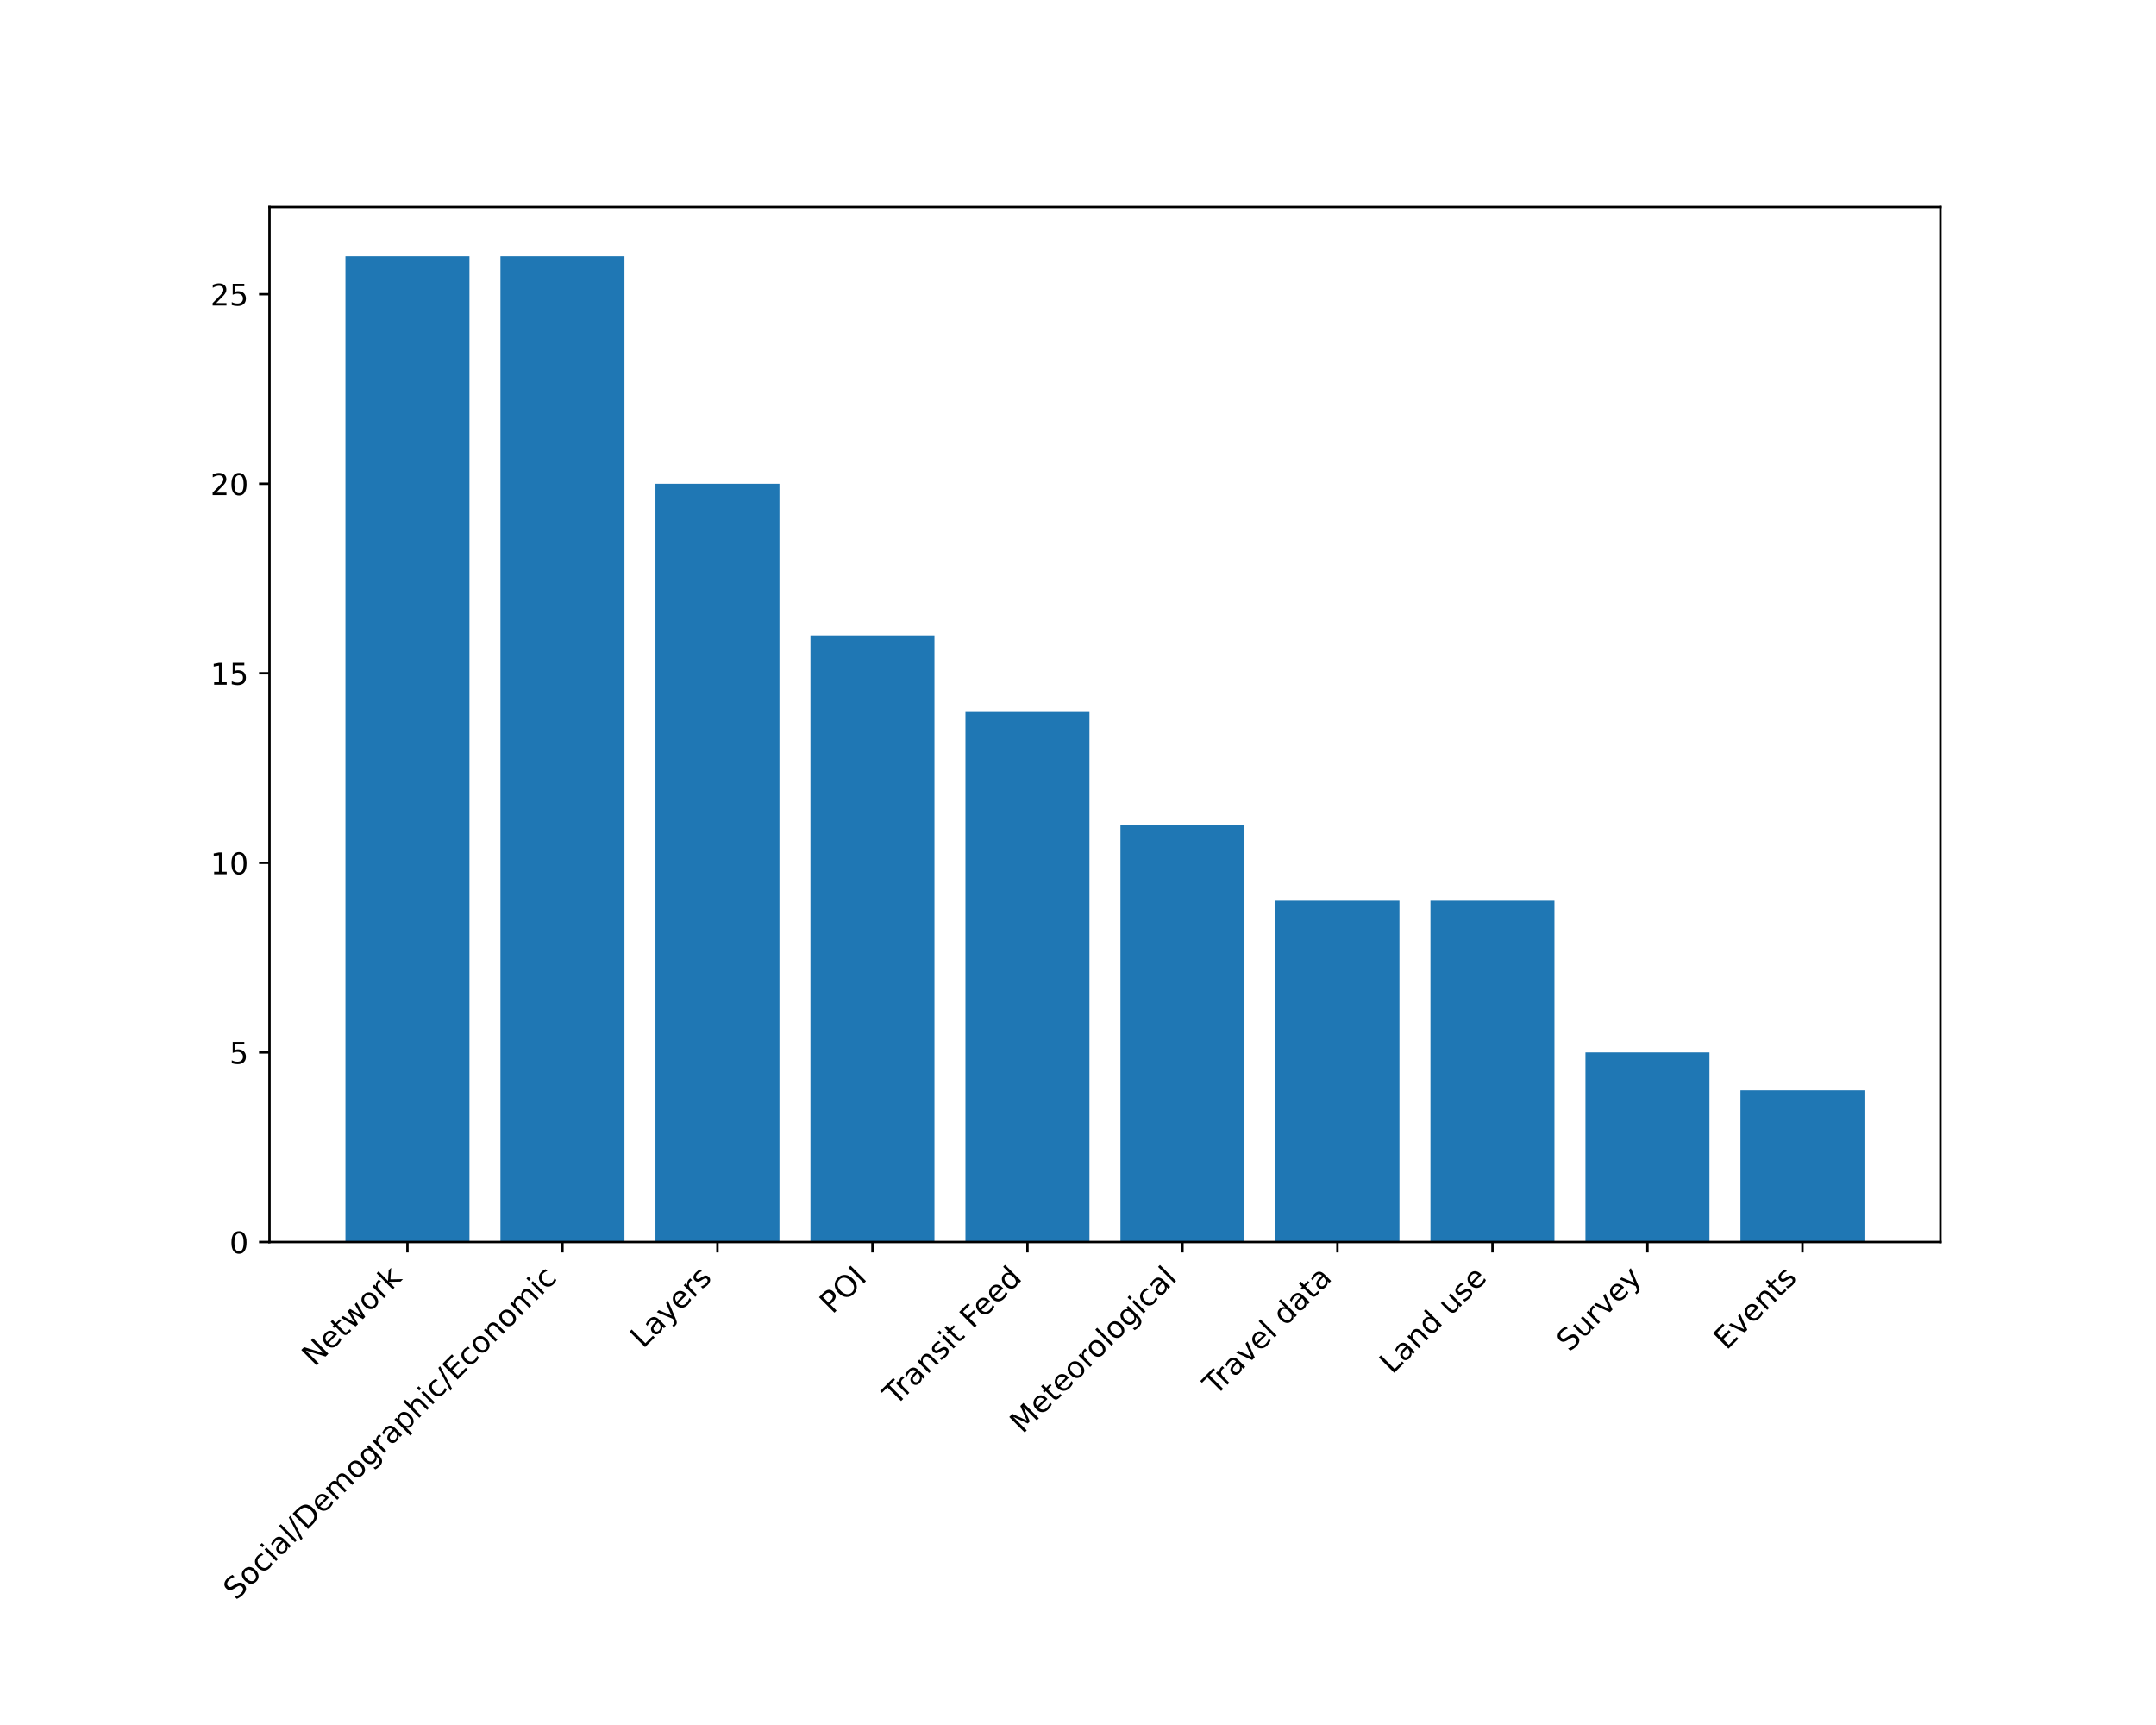
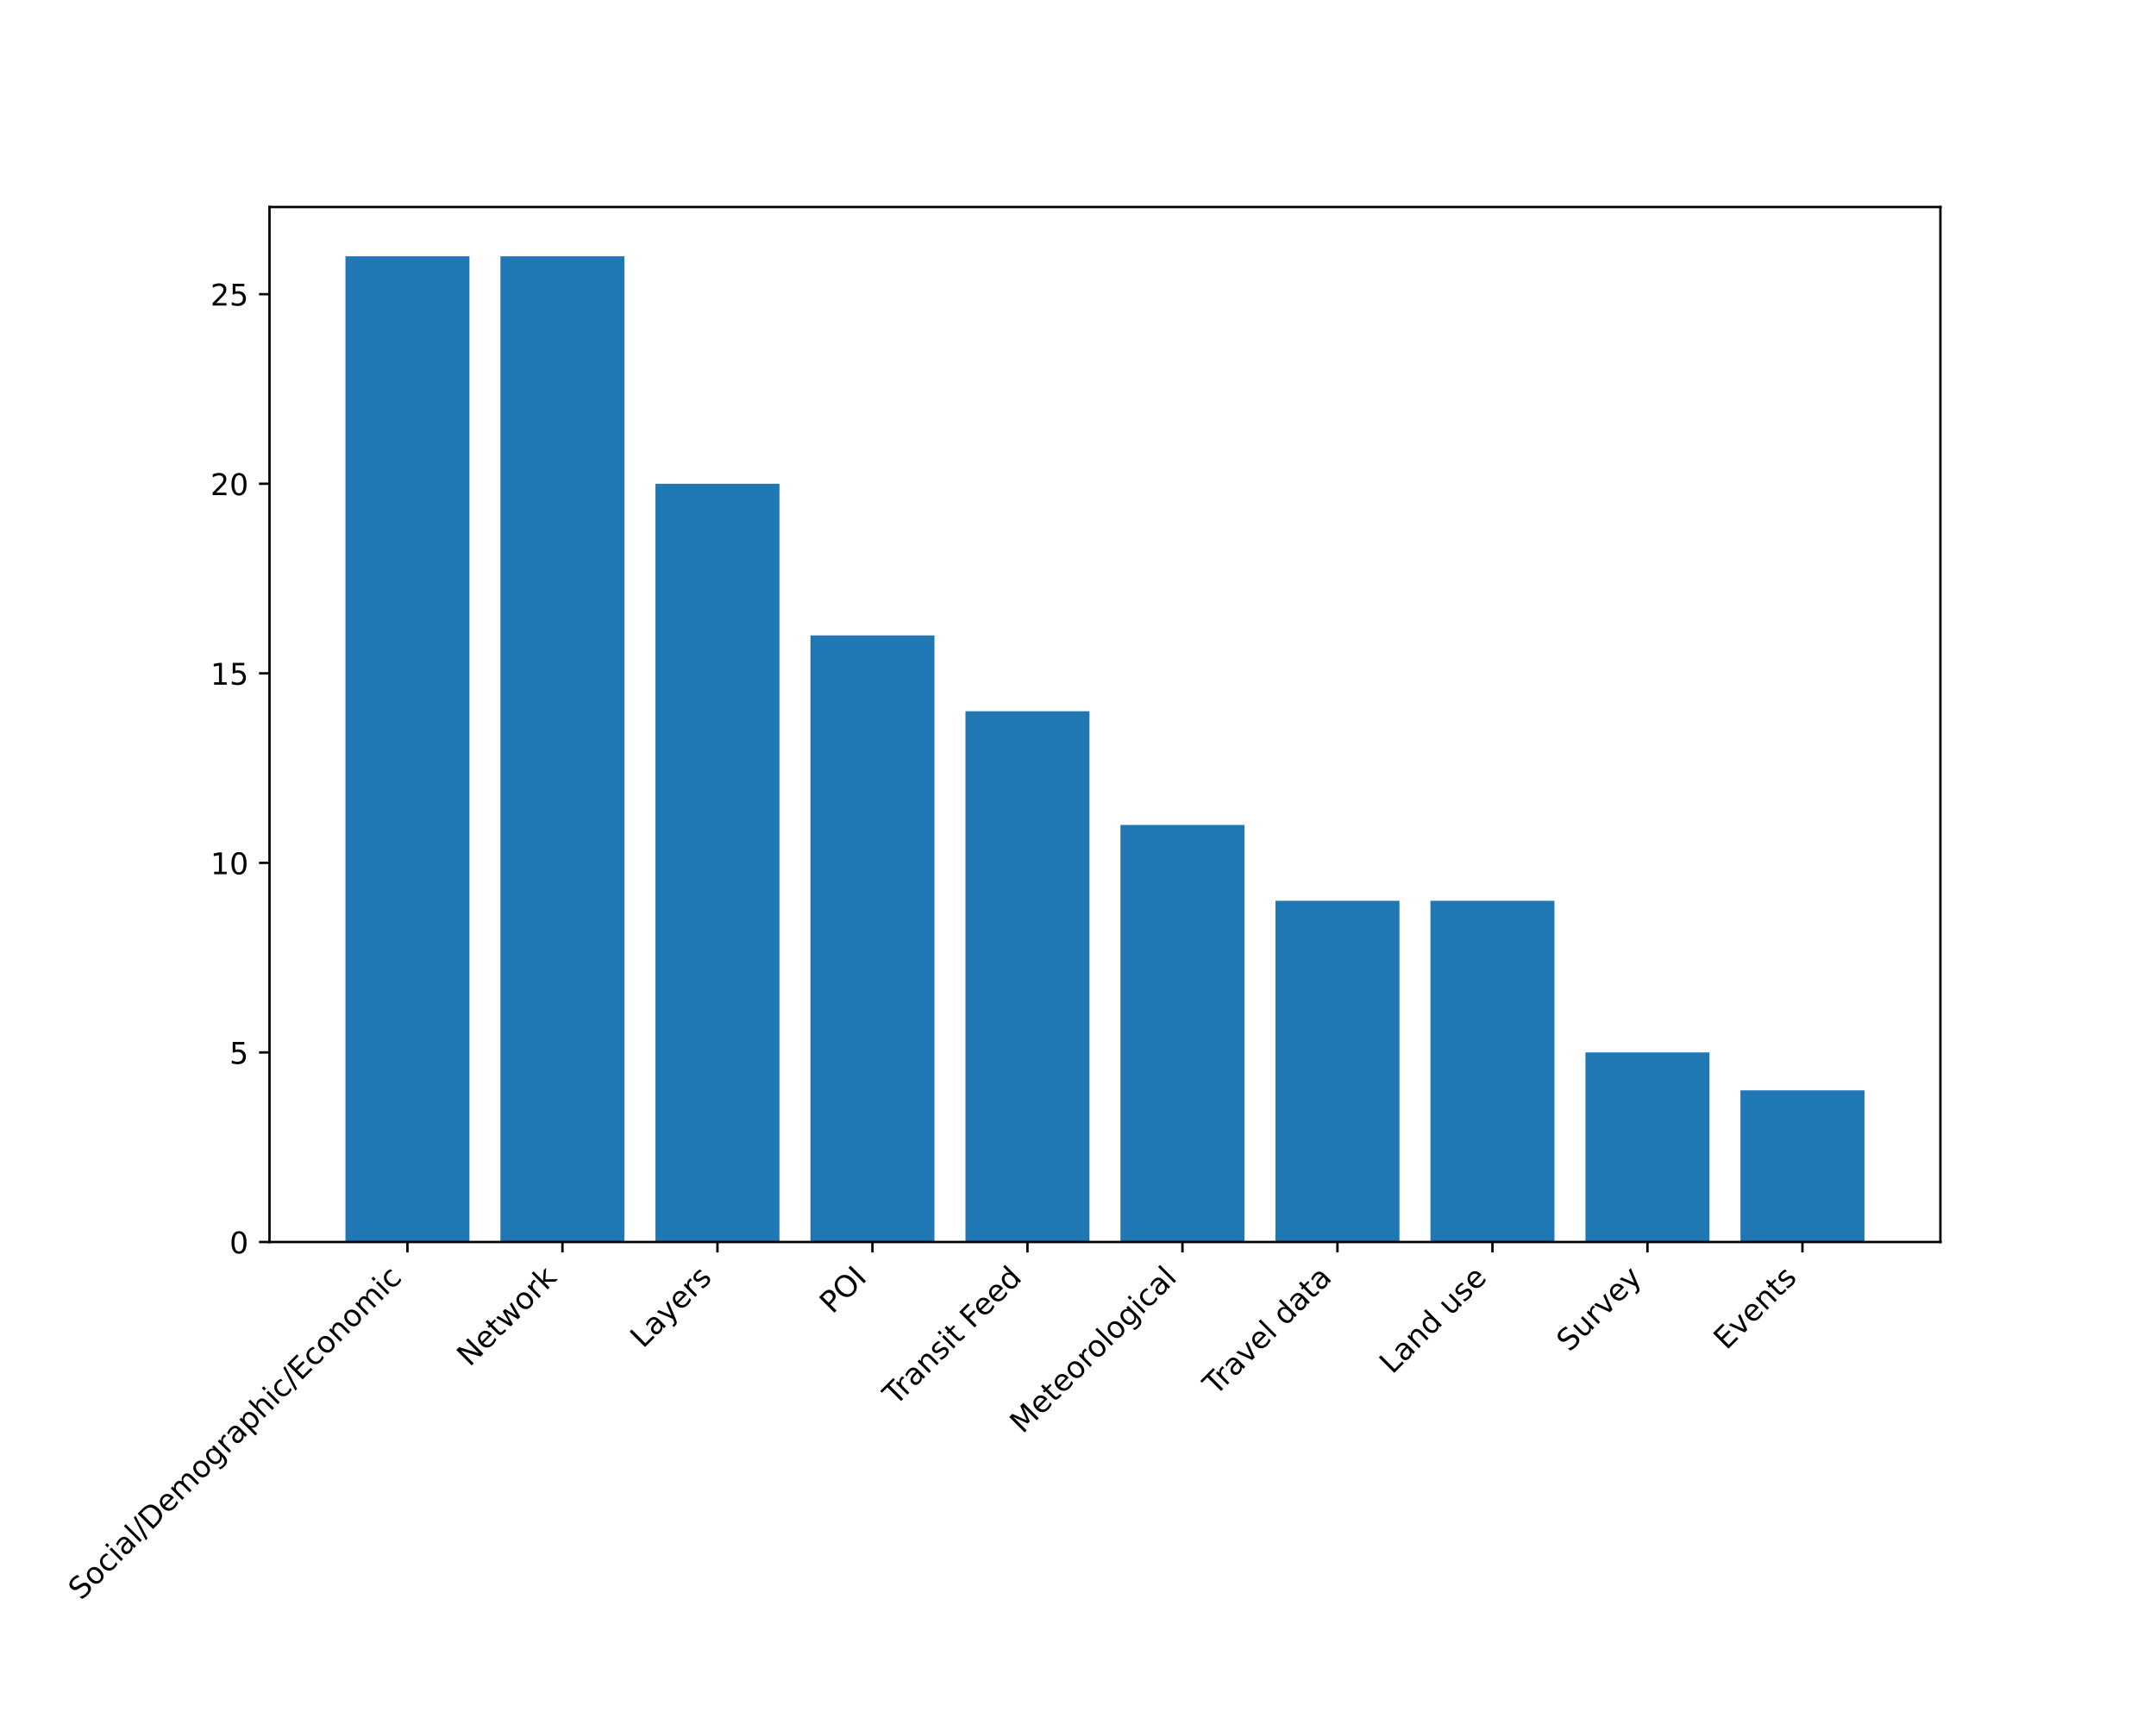
<svg xmlns="http://www.w3.org/2000/svg" xmlns:xlink="http://www.w3.org/1999/xlink" width="720pt" height="576pt" viewBox="0 0 720 576" version="1.1">
  <defs>
    <style type="text/css">*{stroke-linejoin: round; stroke-linecap: butt}</style>
  </defs>
  <g id="figure_1">
    <g id="patch_1">
      <path d="M 0 576  L 720 576  L 720 0  L 0 0  z " style="fill: #ffffff" />
    </g>
    <g id="axes_1">
      <g id="patch_2">
        <path d="M 90 414.72  L 648 414.72  L 648 69.12  L 90 69.12  z " style="fill: #ffffff" />
      </g>
      <g id="patch_3">
-         <path d="M 115.364 414.72  L 156.774 414.72  L 156.774 85.577  L 115.364 85.577  z " clip-path="url(#pdc451f280d)" style="fill: #1f77b4" />
+         <path d="M 115.364 414.72  L 156.774 414.72  L 156.774 85.577  L 115.364 85.577  z " clip-path="url(#pe40003b5cc)" style="fill: #1f77b4" />
      </g>
      <g id="patch_4">
-         <path d="M 167.126 414.72  L 208.536 414.72  L 208.536 85.577  L 167.126 85.577  z " clip-path="url(#pdc451f280d)" style="fill: #1f77b4" />
+         <path d="M 167.126 414.72  L 208.536 414.72  L 208.536 85.577  L 167.126 85.577  z " clip-path="url(#pe40003b5cc)" style="fill: #1f77b4" />
      </g>
      <g id="patch_5">
-         <path d="M 218.889 414.72  L 260.299 414.72  L 260.299 161.533  L 218.889 161.533  z " clip-path="url(#pdc451f280d)" style="fill: #1f77b4" />
+         <path d="M 218.889 414.72  L 260.299 414.72  L 260.299 161.533  L 218.889 161.533  z " clip-path="url(#pe40003b5cc)" style="fill: #1f77b4" />
      </g>
      <g id="patch_6">
-         <path d="M 270.651 414.72  L 312.061 414.72  L 312.061 212.171  L 270.651 212.171  z " clip-path="url(#pdc451f280d)" style="fill: #1f77b4" />
+         <path d="M 270.651 414.72  L 312.061 414.72  L 312.061 212.171  L 270.651 212.171  z " clip-path="url(#pe40003b5cc)" style="fill: #1f77b4" />
      </g>
      <g id="patch_7">
-         <path d="M 322.414 414.72  L 363.824 414.72  L 363.824 237.489  L 322.414 237.489  z " clip-path="url(#pdc451f280d)" style="fill: #1f77b4" />
+         <path d="M 322.414 414.72  L 363.824 414.72  L 363.824 237.489  L 322.414 237.489  z " clip-path="url(#pe40003b5cc)" style="fill: #1f77b4" />
      </g>
      <g id="patch_8">
-         <path d="M 374.176 414.72  L 415.586 414.72  L 415.586 275.467  L 374.176 275.467  z " clip-path="url(#pdc451f280d)" style="fill: #1f77b4" />
+         <path d="M 374.176 414.72  L 415.586 414.72  L 415.586 275.467  L 374.176 275.467  z " clip-path="url(#pe40003b5cc)" style="fill: #1f77b4" />
      </g>
      <g id="patch_9">
-         <path d="M 425.939 414.72  L 467.349 414.72  L 467.349 300.786  L 425.939 300.786  z " clip-path="url(#pdc451f280d)" style="fill: #1f77b4" />
+         <path d="M 425.939 414.72  L 467.349 414.72  L 467.349 300.786  L 425.939 300.786  z " clip-path="url(#pe40003b5cc)" style="fill: #1f77b4" />
      </g>
      <g id="patch_10">
-         <path d="M 477.701 414.72  L 519.111 414.72  L 519.111 300.786  L 477.701 300.786  z " clip-path="url(#pdc451f280d)" style="fill: #1f77b4" />
+         <path d="M 477.701 414.72  L 519.111 414.72  L 519.111 300.786  L 477.701 300.786  z " clip-path="url(#pe40003b5cc)" style="fill: #1f77b4" />
      </g>
      <g id="patch_11">
-         <path d="M 529.464 414.72  L 570.874 414.72  L 570.874 351.423  L 529.464 351.423  z " clip-path="url(#pdc451f280d)" style="fill: #1f77b4" />
+         <path d="M 529.464 414.72  L 570.874 414.72  L 570.874 351.423  L 529.464 351.423  z " clip-path="url(#pe40003b5cc)" style="fill: #1f77b4" />
      </g>
      <g id="patch_12">
-         <path d="M 581.226 414.72  L 622.636 414.72  L 622.636 364.083  L 581.226 364.083  z " clip-path="url(#pdc451f280d)" style="fill: #1f77b4" />
+         <path d="M 581.226 414.72  L 622.636 414.72  L 622.636 364.083  L 581.226 364.083  z " clip-path="url(#pe40003b5cc)" style="fill: #1f77b4" />
      </g>
      <g id="matplotlib.axis_1">
        <g id="xtick_1">
          <g id="line2d_1">
            <defs>
-               <path id="m886ee5eb70" d="M 0 0  L 0 3.5  " style="stroke: #000000; stroke-width: 0.8" />
+               <path id="m2a7f34dc94" d="M 0 0  L 0 3.5  " style="stroke: #000000; stroke-width: 0.8" />
            </defs>
            <g>
-               <use xlink:href="#m886ee5eb70" x="136.069" y="414.72" style="stroke: #000000; stroke-width: 0.8" />
+               <use xlink:href="#m2a7f34dc94" x="136.069" y="414.72" style="stroke: #000000; stroke-width: 0.8" />
            </g>
          </g>
          <g id="text_1">
-             <g transform="translate(105.0742 456.6168) rotate(-45) scale(0.1 -0.1)">
-               <defs>
-                 <path id="DejaVuSans-4e" d="M 628 4666  L 1478 4666  L 3547 763  L 3547 4666  L 4159 4666  L 4159 0  L 3309 0  L 1241 3903  L 1241 0  L 628 0  L 628 4666  z " transform="scale(0.015625)" />
-                 <path id="DejaVuSans-65" d="M 3597 1894  L 3597 1613  L 953 1613  Q 991 1019 1311 708  Q 1631 397 2203 397  Q 2534 397 2845 478  Q 3156 559 3463 722  L 3463 178  Q 3153 47 2828 -22  Q 2503 -91 2169 -91  Q 1331 -91 842 396  Q 353 884 353 1716  Q 353 2575 817 3079  Q 1281 3584 2069 3584  Q 2775 3584 3186 3129  Q 3597 2675 3597 1894  z M 3022 2063  Q 3016 2534 2758 2815  Q 2500 3097 2075 3097  Q 1594 3097 1305 2825  Q 1016 2553 972 2059  L 3022 2063  z " transform="scale(0.015625)" />
-                 <path id="DejaVuSans-74" d="M 1172 4494  L 1172 3500  L 2356 3500  L 2356 3053  L 1172 3053  L 1172 1153  Q 1172 725 1289 603  Q 1406 481 1766 481  L 2356 481  L 2356 0  L 1766 0  Q 1100 0 847 248  Q 594 497 594 1153  L 594 3053  L 172 3053  L 172 3500  L 594 3500  L 594 4494  L 1172 4494  z " transform="scale(0.015625)" />
-                 <path id="DejaVuSans-77" d="M 269 3500  L 844 3500  L 1563 769  L 2278 3500  L 2956 3500  L 3675 769  L 4391 3500  L 4966 3500  L 4050 0  L 3372 0  L 2619 2869  L 1863 0  L 1184 0  L 269 3500  z " transform="scale(0.015625)" />
+             <g transform="translate(27.07587 534.6151) rotate(-45) scale(0.1 -0.1)">
+               <defs>
+                 <path id="DejaVuSans-53" d="M 3425 4513  L 3425 3897  Q 3066 4069 2747 4153  Q 2428 4238 2131 4238  Q 1616 4238 1336 4038  Q 1056 3838 1056 3469  Q 1056 3159 1242 3001  Q 1428 2844 1947 2747  L 2328 2669  Q 3034 2534 3370 2195  Q 3706 1856 3706 1288  Q 3706 609 3251 259  Q 2797 -91 1919 -91  Q 1588 -91 1214 -16  Q 841 59 441 206  L 441 856  Q 825 641 1194 531  Q 1563 422 1919 422  Q 2459 422 2753 634  Q 3047 847 3047 1241  Q 3047 1584 2836 1778  Q 2625 1972 2144 2069  L 1759 2144  Q 1053 2284 737 2584  Q 422 2884 422 3419  Q 422 4038 858 4394  Q 1294 4750 2059 4750  Q 2388 4750 2728 4690  Q 3069 4631 3425 4513  z " transform="scale(0.015625)" />
                <path id="DejaVuSans-6f" d="M 1959 3097  Q 1497 3097 1228 2736  Q 959 2375 959 1747  Q 959 1119 1226 758  Q 1494 397 1959 397  Q 2419 397 2687 759  Q 2956 1122 2956 1747  Q 2956 2369 2687 2733  Q 2419 3097 1959 3097  z M 1959 3584  Q 2709 3584 3137 3096  Q 3566 2609 3566 1747  Q 3566 888 3137 398  Q 2709 -91 1959 -91  Q 1206 -91 779 398  Q 353 888 353 1747  Q 353 2609 779 3096  Q 1206 3584 1959 3584  z " transform="scale(0.015625)" />
-                 <path id="DejaVuSans-72" d="M 2631 2963  Q 2534 3019 2420 3045  Q 2306 3072 2169 3072  Q 1681 3072 1420 2755  Q 1159 2438 1159 1844  L 1159 0  L 581 0  L 581 3500  L 1159 3500  L 1159 2956  Q 1341 3275 1631 3429  Q 1922 3584 2338 3584  Q 2397 3584 2469 3576  Q 2541 3569 2628 3553  L 2631 2963  z " transform="scale(0.015625)" />
-                 <path id="DejaVuSans-6b" d="M 581 4863  L 1159 4863  L 1159 1991  L 2875 3500  L 3609 3500  L 1753 1863  L 3688 0  L 2938 0  L 1159 1709  L 1159 0  L 581 0  L 581 4863  z " transform="scale(0.015625)" />
-               </defs>
-               <use xlink:href="#DejaVuSans-4e" />
-               <use xlink:href="#DejaVuSans-65" x="74.805" />
-               <use xlink:href="#DejaVuSans-74" x="136.328" />
-               <use xlink:href="#DejaVuSans-77" x="175.537" />
-               <use xlink:href="#DejaVuSans-6f" x="257.324" />
-               <use xlink:href="#DejaVuSans-72" x="318.506" />
-               <use xlink:href="#DejaVuSans-6b" x="359.619" />
-             </g>
-           </g>
-         </g>
-         <g id="xtick_2">
-           <g id="line2d_2">
-             <g>
-               <use xlink:href="#m886ee5eb70" x="187.831" y="414.72" style="stroke: #000000; stroke-width: 0.8" />
-             </g>
-           </g>
-           <g id="text_2">
-             <g transform="translate(78.83839 534.6151) rotate(-45) scale(0.1 -0.1)">
-               <defs>
-                 <path id="DejaVuSans-53" d="M 3425 4513  L 3425 3897  Q 3066 4069 2747 4153  Q 2428 4238 2131 4238  Q 1616 4238 1336 4038  Q 1056 3838 1056 3469  Q 1056 3159 1242 3001  Q 1428 2844 1947 2747  L 2328 2669  Q 3034 2534 3370 2195  Q 3706 1856 3706 1288  Q 3706 609 3251 259  Q 2797 -91 1919 -91  Q 1588 -91 1214 -16  Q 841 59 441 206  L 441 856  Q 825 641 1194 531  Q 1563 422 1919 422  Q 2459 422 2753 634  Q 3047 847 3047 1241  Q 3047 1584 2836 1778  Q 2625 1972 2144 2069  L 1759 2144  Q 1053 2284 737 2584  Q 422 2884 422 3419  Q 422 4038 858 4394  Q 1294 4750 2059 4750  Q 2388 4750 2728 4690  Q 3069 4631 3425 4513  z " transform="scale(0.015625)" />
                <path id="DejaVuSans-63" d="M 3122 3366  L 3122 2828  Q 2878 2963 2633 3030  Q 2388 3097 2138 3097  Q 1578 3097 1268 2742  Q 959 2388 959 1747  Q 959 1106 1268 751  Q 1578 397 2138 397  Q 2388 397 2633 464  Q 2878 531 3122 666  L 3122 134  Q 2881 22 2623 -34  Q 2366 -91 2075 -91  Q 1284 -91 818 406  Q 353 903 353 1747  Q 353 2603 823 3093  Q 1294 3584 2113 3584  Q 2378 3584 2631 3529  Q 2884 3475 3122 3366  z " transform="scale(0.015625)" />
                <path id="DejaVuSans-69" d="M 603 3500  L 1178 3500  L 1178 0  L 603 0  L 603 3500  z M 603 4863  L 1178 4863  L 1178 4134  L 603 4134  L 603 4863  z " transform="scale(0.015625)" />
                <path id="DejaVuSans-61" d="M 2194 1759  Q 1497 1759 1228 1600  Q 959 1441 959 1056  Q 959 750 1161 570  Q 1363 391 1709 391  Q 2188 391 2477 730  Q 2766 1069 2766 1631  L 2766 1759  L 2194 1759  z M 3341 1997  L 3341 0  L 2766 0  L 2766 531  Q 2569 213 2275 61  Q 1981 -91 1556 -91  Q 1019 -91 701 211  Q 384 513 384 1019  Q 384 1609 779 1909  Q 1175 2209 1959 2209  L 2766 2209  L 2766 2266  Q 2766 2663 2505 2880  Q 2244 3097 1772 3097  Q 1472 3097 1187 3025  Q 903 2953 641 2809  L 641 3341  Q 956 3463 1253 3523  Q 1550 3584 1831 3584  Q 2591 3584 2966 3190  Q 3341 2797 3341 1997  z " transform="scale(0.015625)" />
                <path id="DejaVuSans-6c" d="M 603 4863  L 1178 4863  L 1178 0  L 603 0  L 603 4863  z " transform="scale(0.015625)" />
                <path id="DejaVuSans-2f" d="M 1625 4666  L 2156 4666  L 531 -594  L 0 -594  L 1625 4666  z " transform="scale(0.015625)" />
                <path id="DejaVuSans-44" d="M 1259 4147  L 1259 519  L 2022 519  Q 2988 519 3436 956  Q 3884 1394 3884 2338  Q 3884 3275 3436 3711  Q 2988 4147 2022 4147  L 1259 4147  z M 628 4666  L 1925 4666  Q 3281 4666 3915 4102  Q 4550 3538 4550 2338  Q 4550 1131 3912 565  Q 3275 0 1925 0  L 628 0  L 628 4666  z " transform="scale(0.015625)" />
+                 <path id="DejaVuSans-65" d="M 3597 1894  L 3597 1613  L 953 1613  Q 991 1019 1311 708  Q 1631 397 2203 397  Q 2534 397 2845 478  Q 3156 559 3463 722  L 3463 178  Q 3153 47 2828 -22  Q 2503 -91 2169 -91  Q 1331 -91 842 396  Q 353 884 353 1716  Q 353 2575 817 3079  Q 1281 3584 2069 3584  Q 2775 3584 3186 3129  Q 3597 2675 3597 1894  z M 3022 2063  Q 3016 2534 2758 2815  Q 2500 3097 2075 3097  Q 1594 3097 1305 2825  Q 1016 2553 972 2059  L 3022 2063  z " transform="scale(0.015625)" />
                <path id="DejaVuSans-6d" d="M 3328 2828  Q 3544 3216 3844 3400  Q 4144 3584 4550 3584  Q 5097 3584 5394 3201  Q 5691 2819 5691 2113  L 5691 0  L 5113 0  L 5113 2094  Q 5113 2597 4934 2840  Q 4756 3084 4391 3084  Q 3944 3084 3684 2787  Q 3425 2491 3425 1978  L 3425 0  L 2847 0  L 2847 2094  Q 2847 2600 2669 2842  Q 2491 3084 2119 3084  Q 1678 3084 1418 2786  Q 1159 2488 1159 1978  L 1159 0  L 581 0  L 581 3500  L 1159 3500  L 1159 2956  Q 1356 3278 1631 3431  Q 1906 3584 2284 3584  Q 2666 3584 2933 3390  Q 3200 3197 3328 2828  z " transform="scale(0.015625)" />
                <path id="DejaVuSans-67" d="M 2906 1791  Q 2906 2416 2648 2759  Q 2391 3103 1925 3103  Q 1463 3103 1205 2759  Q 947 2416 947 1791  Q 947 1169 1205 825  Q 1463 481 1925 481  Q 2391 481 2648 825  Q 2906 1169 2906 1791  z M 3481 434  Q 3481 -459 3084 -895  Q 2688 -1331 1869 -1331  Q 1566 -1331 1297 -1286  Q 1028 -1241 775 -1147  L 775 -588  Q 1028 -725 1275 -790  Q 1522 -856 1778 -856  Q 2344 -856 2625 -561  Q 2906 -266 2906 331  L 2906 616  Q 2728 306 2450 153  Q 2172 0 1784 0  Q 1141 0 747 490  Q 353 981 353 1791  Q 353 2603 747 3093  Q 1141 3584 1784 3584  Q 2172 3584 2450 3431  Q 2728 3278 2906 2969  L 2906 3500  L 3481 3500  L 3481 434  z " transform="scale(0.015625)" />
+                 <path id="DejaVuSans-72" d="M 2631 2963  Q 2534 3019 2420 3045  Q 2306 3072 2169 3072  Q 1681 3072 1420 2755  Q 1159 2438 1159 1844  L 1159 0  L 581 0  L 581 3500  L 1159 3500  L 1159 2956  Q 1341 3275 1631 3429  Q 1922 3584 2338 3584  Q 2397 3584 2469 3576  Q 2541 3569 2628 3553  L 2631 2963  z " transform="scale(0.015625)" />
                <path id="DejaVuSans-70" d="M 1159 525  L 1159 -1331  L 581 -1331  L 581 3500  L 1159 3500  L 1159 2969  Q 1341 3281 1617 3432  Q 1894 3584 2278 3584  Q 2916 3584 3314 3078  Q 3713 2572 3713 1747  Q 3713 922 3314 415  Q 2916 -91 2278 -91  Q 1894 -91 1617 61  Q 1341 213 1159 525  z M 3116 1747  Q 3116 2381 2855 2742  Q 2594 3103 2138 3103  Q 1681 3103 1420 2742  Q 1159 2381 1159 1747  Q 1159 1113 1420 752  Q 1681 391 2138 391  Q 2594 391 2855 752  Q 3116 1113 3116 1747  z " transform="scale(0.015625)" />
                <path id="DejaVuSans-68" d="M 3513 2113  L 3513 0  L 2938 0  L 2938 2094  Q 2938 2591 2744 2837  Q 2550 3084 2163 3084  Q 1697 3084 1428 2787  Q 1159 2491 1159 1978  L 1159 0  L 581 0  L 581 4863  L 1159 4863  L 1159 2956  Q 1366 3272 1645 3428  Q 1925 3584 2291 3584  Q 2894 3584 3203 3211  Q 3513 2838 3513 2113  z " transform="scale(0.015625)" />
                <path id="DejaVuSans-45" d="M 628 4666  L 3578 4666  L 3578 4134  L 1259 4134  L 1259 2753  L 3481 2753  L 3481 2222  L 1259 2222  L 1259 531  L 3634 531  L 3634 0  L 628 0  L 628 4666  z " transform="scale(0.015625)" />
                <path id="DejaVuSans-6e" d="M 3513 2113  L 3513 0  L 2938 0  L 2938 2094  Q 2938 2591 2744 2837  Q 2550 3084 2163 3084  Q 1697 3084 1428 2787  Q 1159 2491 1159 1978  L 1159 0  L 581 0  L 581 3500  L 1159 3500  L 1159 2956  Q 1366 3272 1645 3428  Q 1925 3584 2291 3584  Q 2894 3584 3203 3211  Q 3513 2838 3513 2113  z " transform="scale(0.015625)" />
              </defs>
              <use xlink:href="#DejaVuSans-53" />
              <use xlink:href="#DejaVuSans-6f" x="63.477" />
              <use xlink:href="#DejaVuSans-63" x="124.658" />
              <use xlink:href="#DejaVuSans-69" x="179.639" />
              <use xlink:href="#DejaVuSans-61" x="207.422" />
              <use xlink:href="#DejaVuSans-6c" x="268.701" />
              <use xlink:href="#DejaVuSans-2f" x="296.484" />
              <use xlink:href="#DejaVuSans-44" x="330.176" />
              <use xlink:href="#DejaVuSans-65" x="407.178" />
              <use xlink:href="#DejaVuSans-6d" x="468.701" />
              <use xlink:href="#DejaVuSans-6f" x="566.113" />
              <use xlink:href="#DejaVuSans-67" x="627.295" />
              <use xlink:href="#DejaVuSans-72" x="690.771" />
              <use xlink:href="#DejaVuSans-61" x="731.885" />
              <use xlink:href="#DejaVuSans-70" x="793.164" />
              <use xlink:href="#DejaVuSans-68" x="856.641" />
              <use xlink:href="#DejaVuSans-69" x="920.02" />
              <use xlink:href="#DejaVuSans-63" x="947.803" />
              <use xlink:href="#DejaVuSans-2f" x="1002.783" />
              <use xlink:href="#DejaVuSans-45" x="1036.475" />
              <use xlink:href="#DejaVuSans-63" x="1099.658" />
              <use xlink:href="#DejaVuSans-6f" x="1154.639" />
              <use xlink:href="#DejaVuSans-6e" x="1215.82" />
              <use xlink:href="#DejaVuSans-6f" x="1279.199" />
              <use xlink:href="#DejaVuSans-6d" x="1340.381" />
              <use xlink:href="#DejaVuSans-69" x="1437.793" />
              <use xlink:href="#DejaVuSans-63" x="1465.576" />
            </g>
          </g>
        </g>
+         <g id="xtick_2">
+           <g id="line2d_2">
+             <g>
+               <use xlink:href="#m2a7f34dc94" x="187.831" y="414.72" style="stroke: #000000; stroke-width: 0.8" />
+             </g>
+           </g>
+           <g id="text_2">
+             <g transform="translate(156.8367 456.6168) rotate(-45) scale(0.1 -0.1)">
+               <defs>
+                 <path id="DejaVuSans-4e" d="M 628 4666  L 1478 4666  L 3547 763  L 3547 4666  L 4159 4666  L 4159 0  L 3309 0  L 1241 3903  L 1241 0  L 628 0  L 628 4666  z " transform="scale(0.015625)" />
+                 <path id="DejaVuSans-74" d="M 1172 4494  L 1172 3500  L 2356 3500  L 2356 3053  L 1172 3053  L 1172 1153  Q 1172 725 1289 603  Q 1406 481 1766 481  L 2356 481  L 2356 0  L 1766 0  Q 1100 0 847 248  Q 594 497 594 1153  L 594 3053  L 172 3053  L 172 3500  L 594 3500  L 594 4494  L 1172 4494  z " transform="scale(0.015625)" />
+                 <path id="DejaVuSans-77" d="M 269 3500  L 844 3500  L 1563 769  L 2278 3500  L 2956 3500  L 3675 769  L 4391 3500  L 4966 3500  L 4050 0  L 3372 0  L 2619 2869  L 1863 0  L 1184 0  L 269 3500  z " transform="scale(0.015625)" />
+                 <path id="DejaVuSans-6b" d="M 581 4863  L 1159 4863  L 1159 1991  L 2875 3500  L 3609 3500  L 1753 1863  L 3688 0  L 2938 0  L 1159 1709  L 1159 0  L 581 0  L 581 4863  z " transform="scale(0.015625)" />
+               </defs>
+               <use xlink:href="#DejaVuSans-4e" />
+               <use xlink:href="#DejaVuSans-65" x="74.805" />
+               <use xlink:href="#DejaVuSans-74" x="136.328" />
+               <use xlink:href="#DejaVuSans-77" x="175.537" />
+               <use xlink:href="#DejaVuSans-6f" x="257.324" />
+               <use xlink:href="#DejaVuSans-72" x="318.506" />
+               <use xlink:href="#DejaVuSans-6b" x="359.619" />
+             </g>
+           </g>
+         </g>
        <g id="xtick_3">
          <g id="line2d_3">
            <g>
-               <use xlink:href="#m886ee5eb70" x="239.594" y="414.72" style="stroke: #000000; stroke-width: 0.8" />
+               <use xlink:href="#m2a7f34dc94" x="239.594" y="414.72" style="stroke: #000000; stroke-width: 0.8" />
            </g>
          </g>
          <g id="text_3">
            <g transform="translate(214.7234 450.4926) rotate(-45) scale(0.1 -0.1)">
              <defs>
                <path id="DejaVuSans-4c" d="M 628 4666  L 1259 4666  L 1259 531  L 3531 531  L 3531 0  L 628 0  L 628 4666  z " transform="scale(0.015625)" />
                <path id="DejaVuSans-79" d="M 2059 -325  Q 1816 -950 1584 -1140  Q 1353 -1331 966 -1331  L 506 -1331  L 506 -850  L 844 -850  Q 1081 -850 1212 -737  Q 1344 -625 1503 -206  L 1606 56  L 191 3500  L 800 3500  L 1894 763  L 2988 3500  L 3597 3500  L 2059 -325  z " transform="scale(0.015625)" />
                <path id="DejaVuSans-73" d="M 2834 3397  L 2834 2853  Q 2591 2978 2328 3040  Q 2066 3103 1784 3103  Q 1356 3103 1142 2972  Q 928 2841 928 2578  Q 928 2378 1081 2264  Q 1234 2150 1697 2047  L 1894 2003  Q 2506 1872 2764 1633  Q 3022 1394 3022 966  Q 3022 478 2636 193  Q 2250 -91 1575 -91  Q 1294 -91 989 -36  Q 684 19 347 128  L 347 722  Q 666 556 975 473  Q 1284 391 1588 391  Q 1994 391 2212 530  Q 2431 669 2431 922  Q 2431 1156 2273 1281  Q 2116 1406 1581 1522  L 1381 1569  Q 847 1681 609 1914  Q 372 2147 372 2553  Q 372 3047 722 3315  Q 1072 3584 1716 3584  Q 2034 3584 2315 3537  Q 2597 3491 2834 3397  z " transform="scale(0.015625)" />
              </defs>
              <use xlink:href="#DejaVuSans-4c" />
              <use xlink:href="#DejaVuSans-61" x="55.713" />
              <use xlink:href="#DejaVuSans-79" x="116.992" />
              <use xlink:href="#DejaVuSans-65" x="176.172" />
              <use xlink:href="#DejaVuSans-72" x="237.695" />
              <use xlink:href="#DejaVuSans-73" x="278.809" />
            </g>
          </g>
        </g>
        <g id="xtick_4">
          <g id="line2d_4">
            <g>
-               <use xlink:href="#m886ee5eb70" x="291.356" y="414.72" style="stroke: #000000; stroke-width: 0.8" />
+               <use xlink:href="#m2a7f34dc94" x="291.356" y="414.72" style="stroke: #000000; stroke-width: 0.8" />
            </g>
          </g>
          <g id="text_4">
            <g transform="translate(277.9698 439.0088) rotate(-45) scale(0.1 -0.1)">
              <defs>
                <path id="DejaVuSans-50" d="M 1259 4147  L 1259 2394  L 2053 2394  Q 2494 2394 2734 2622  Q 2975 2850 2975 3272  Q 2975 3691 2734 3919  Q 2494 4147 2053 4147  L 1259 4147  z M 628 4666  L 2053 4666  Q 2838 4666 3239 4311  Q 3641 3956 3641 3272  Q 3641 2581 3239 2228  Q 2838 1875 2053 1875  L 1259 1875  L 1259 0  L 628 0  L 628 4666  z " transform="scale(0.015625)" />
                <path id="DejaVuSans-4f" d="M 2522 4238  Q 1834 4238 1429 3725  Q 1025 3213 1025 2328  Q 1025 1447 1429 934  Q 1834 422 2522 422  Q 3209 422 3611 934  Q 4013 1447 4013 2328  Q 4013 3213 3611 3725  Q 3209 4238 2522 4238  z M 2522 4750  Q 3503 4750 4090 4092  Q 4678 3434 4678 2328  Q 4678 1225 4090 567  Q 3503 -91 2522 -91  Q 1538 -91 948 565  Q 359 1222 359 2328  Q 359 3434 948 4092  Q 1538 4750 2522 4750  z " transform="scale(0.015625)" />
                <path id="DejaVuSans-49" d="M 628 4666  L 1259 4666  L 1259 0  L 628 0  L 628 4666  z " transform="scale(0.015625)" />
              </defs>
              <use xlink:href="#DejaVuSans-50" />
              <use xlink:href="#DejaVuSans-4f" x="60.303" />
              <use xlink:href="#DejaVuSans-49" x="139.014" />
            </g>
          </g>
        </g>
        <g id="xtick_5">
          <g id="line2d_5">
            <g>
-               <use xlink:href="#m886ee5eb70" x="343.119" y="414.72" style="stroke: #000000; stroke-width: 0.8" />
+               <use xlink:href="#m2a7f34dc94" x="343.119" y="414.72" style="stroke: #000000; stroke-width: 0.8" />
            </g>
          </g>
          <g id="text_5">
            <g transform="translate(299.1146 469.6265) rotate(-45) scale(0.1 -0.1)">
              <defs>
                <path id="DejaVuSans-54" d="M -19 4666  L 3928 4666  L 3928 4134  L 2272 4134  L 2272 0  L 1638 0  L 1638 4134  L -19 4134  L -19 4666  z " transform="scale(0.015625)" />
                <path id="DejaVuSans-20" transform="scale(0.015625)" />
                <path id="DejaVuSans-46" d="M 628 4666  L 3309 4666  L 3309 4134  L 1259 4134  L 1259 2759  L 3109 2759  L 3109 2228  L 1259 2228  L 1259 0  L 628 0  L 628 4666  z " transform="scale(0.015625)" />
                <path id="DejaVuSans-64" d="M 2906 2969  L 2906 4863  L 3481 4863  L 3481 0  L 2906 0  L 2906 525  Q 2725 213 2448 61  Q 2172 -91 1784 -91  Q 1150 -91 751 415  Q 353 922 353 1747  Q 353 2572 751 3078  Q 1150 3584 1784 3584  Q 2172 3584 2448 3432  Q 2725 3281 2906 2969  z M 947 1747  Q 947 1113 1208 752  Q 1469 391 1925 391  Q 2381 391 2643 752  Q 2906 1113 2906 1747  Q 2906 2381 2643 2742  Q 2381 3103 1925 3103  Q 1469 3103 1208 2742  Q 947 2381 947 1747  z " transform="scale(0.015625)" />
              </defs>
              <use xlink:href="#DejaVuSans-54" />
              <use xlink:href="#DejaVuSans-72" x="46.334" />
              <use xlink:href="#DejaVuSans-61" x="87.447" />
              <use xlink:href="#DejaVuSans-6e" x="148.727" />
              <use xlink:href="#DejaVuSans-73" x="212.105" />
              <use xlink:href="#DejaVuSans-69" x="264.205" />
              <use xlink:href="#DejaVuSans-74" x="291.988" />
              <use xlink:href="#DejaVuSans-20" x="331.197" />
              <use xlink:href="#DejaVuSans-46" x="362.984" />
              <use xlink:href="#DejaVuSans-65" x="415.004" />
              <use xlink:href="#DejaVuSans-65" x="476.527" />
              <use xlink:href="#DejaVuSans-64" x="538.051" />
            </g>
          </g>
        </g>
        <g id="xtick_6">
          <g id="line2d_6">
            <g>
-               <use xlink:href="#m886ee5eb70" x="394.881" y="414.72" style="stroke: #000000; stroke-width: 0.8" />
+               <use xlink:href="#m2a7f34dc94" x="394.881" y="414.72" style="stroke: #000000; stroke-width: 0.8" />
            </g>
          </g>
          <g id="text_6">
            <g transform="translate(341.5046 478.999) rotate(-45) scale(0.1 -0.1)">
              <defs>
                <path id="DejaVuSans-4d" d="M 628 4666  L 1569 4666  L 2759 1491  L 3956 4666  L 4897 4666  L 4897 0  L 4281 0  L 4281 4097  L 3078 897  L 2444 897  L 1241 4097  L 1241 0  L 628 0  L 628 4666  z " transform="scale(0.015625)" />
              </defs>
              <use xlink:href="#DejaVuSans-4d" />
              <use xlink:href="#DejaVuSans-65" x="86.279" />
              <use xlink:href="#DejaVuSans-74" x="147.803" />
              <use xlink:href="#DejaVuSans-65" x="187.012" />
              <use xlink:href="#DejaVuSans-6f" x="248.535" />
              <use xlink:href="#DejaVuSans-72" x="309.717" />
              <use xlink:href="#DejaVuSans-6f" x="348.58" />
              <use xlink:href="#DejaVuSans-6c" x="409.762" />
              <use xlink:href="#DejaVuSans-6f" x="437.545" />
              <use xlink:href="#DejaVuSans-67" x="498.727" />
              <use xlink:href="#DejaVuSans-69" x="562.203" />
              <use xlink:href="#DejaVuSans-63" x="589.986" />
              <use xlink:href="#DejaVuSans-61" x="644.967" />
              <use xlink:href="#DejaVuSans-6c" x="706.246" />
            </g>
          </g>
        </g>
        <g id="xtick_7">
          <g id="line2d_7">
            <g>
-               <use xlink:href="#m886ee5eb70" x="446.644" y="414.72" style="stroke: #000000; stroke-width: 0.8" />
+               <use xlink:href="#m2a7f34dc94" x="446.644" y="414.72" style="stroke: #000000; stroke-width: 0.8" />
            </g>
          </g>
          <g id="text_7">
            <g transform="translate(405.9818 466.2843) rotate(-45) scale(0.1 -0.1)">
              <defs>
                <path id="DejaVuSans-76" d="M 191 3500  L 800 3500  L 1894 563  L 2988 3500  L 3597 3500  L 2284 0  L 1503 0  L 191 3500  z " transform="scale(0.015625)" />
              </defs>
              <use xlink:href="#DejaVuSans-54" />
              <use xlink:href="#DejaVuSans-72" x="46.334" />
              <use xlink:href="#DejaVuSans-61" x="87.447" />
              <use xlink:href="#DejaVuSans-76" x="148.727" />
              <use xlink:href="#DejaVuSans-65" x="207.906" />
              <use xlink:href="#DejaVuSans-6c" x="269.43" />
              <use xlink:href="#DejaVuSans-20" x="297.213" />
              <use xlink:href="#DejaVuSans-64" x="329" />
              <use xlink:href="#DejaVuSans-61" x="392.477" />
              <use xlink:href="#DejaVuSans-74" x="453.756" />
              <use xlink:href="#DejaVuSans-61" x="492.965" />
            </g>
          </g>
        </g>
        <g id="xtick_8">
          <g id="line2d_8">
            <g>
-               <use xlink:href="#m886ee5eb70" x="498.406" y="414.72" style="stroke: #000000; stroke-width: 0.8" />
+               <use xlink:href="#m2a7f34dc94" x="498.406" y="414.72" style="stroke: #000000; stroke-width: 0.8" />
            </g>
          </g>
          <g id="text_8">
            <g transform="translate(464.9292 459.0994) rotate(-45) scale(0.1 -0.1)">
              <defs>
                <path id="DejaVuSans-75" d="M 544 1381  L 544 3500  L 1119 3500  L 1119 1403  Q 1119 906 1312 657  Q 1506 409 1894 409  Q 2359 409 2629 706  Q 2900 1003 2900 1516  L 2900 3500  L 3475 3500  L 3475 0  L 2900 0  L 2900 538  Q 2691 219 2414 64  Q 2138 -91 1772 -91  Q 1169 -91 856 284  Q 544 659 544 1381  z M 1991 3584  L 1991 3584  z " transform="scale(0.015625)" />
              </defs>
              <use xlink:href="#DejaVuSans-4c" />
              <use xlink:href="#DejaVuSans-61" x="55.713" />
              <use xlink:href="#DejaVuSans-6e" x="116.992" />
              <use xlink:href="#DejaVuSans-64" x="180.371" />
              <use xlink:href="#DejaVuSans-20" x="243.848" />
              <use xlink:href="#DejaVuSans-75" x="275.635" />
              <use xlink:href="#DejaVuSans-73" x="339.014" />
              <use xlink:href="#DejaVuSans-65" x="391.113" />
            </g>
          </g>
        </g>
        <g id="xtick_9">
          <g id="line2d_9">
            <g>
-               <use xlink:href="#m886ee5eb70" x="550.169" y="414.72" style="stroke: #000000; stroke-width: 0.8" />
+               <use xlink:href="#m2a7f34dc94" x="550.169" y="414.72" style="stroke: #000000; stroke-width: 0.8" />
            </g>
          </g>
          <g id="text_9">
            <g transform="translate(524.0998 451.6914) rotate(-45) scale(0.1 -0.1)">
              <use xlink:href="#DejaVuSans-53" />
              <use xlink:href="#DejaVuSans-75" x="63.477" />
              <use xlink:href="#DejaVuSans-72" x="126.855" />
              <use xlink:href="#DejaVuSans-76" x="167.969" />
              <use xlink:href="#DejaVuSans-65" x="227.148" />
              <use xlink:href="#DejaVuSans-79" x="288.672" />
            </g>
          </g>
        </g>
        <g id="xtick_10">
          <g id="line2d_10">
            <g>
-               <use xlink:href="#m886ee5eb70" x="601.931" y="414.72" style="stroke: #000000; stroke-width: 0.8" />
+               <use xlink:href="#m2a7f34dc94" x="601.931" y="414.72" style="stroke: #000000; stroke-width: 0.8" />
            </g>
          </g>
          <g id="text_10">
            <g transform="translate(576.5197 451.034) rotate(-45) scale(0.1 -0.1)">
              <use xlink:href="#DejaVuSans-45" />
              <use xlink:href="#DejaVuSans-76" x="63.184" />
              <use xlink:href="#DejaVuSans-65" x="122.363" />
              <use xlink:href="#DejaVuSans-6e" x="183.887" />
              <use xlink:href="#DejaVuSans-74" x="247.266" />
              <use xlink:href="#DejaVuSans-73" x="286.475" />
            </g>
          </g>
        </g>
      </g>
      <g id="matplotlib.axis_2">
        <g id="ytick_1">
          <g id="line2d_11">
            <defs>
-               <path id="mdb4d535e79" d="M 0 0  L -3.5 0  " style="stroke: #000000; stroke-width: 0.8" />
+               <path id="mc67337c743" d="M 0 0  L -3.5 0  " style="stroke: #000000; stroke-width: 0.8" />
            </defs>
            <g>
-               <use xlink:href="#mdb4d535e79" x="90" y="414.72" style="stroke: #000000; stroke-width: 0.8" />
+               <use xlink:href="#mc67337c743" x="90" y="414.72" style="stroke: #000000; stroke-width: 0.8" />
            </g>
          </g>
          <g id="text_11">
            <g transform="translate(76.6375 418.5192) scale(0.1 -0.1)">
              <defs>
                <path id="DejaVuSans-30" d="M 2034 4250  Q 1547 4250 1301 3770  Q 1056 3291 1056 2328  Q 1056 1369 1301 889  Q 1547 409 2034 409  Q 2525 409 2770 889  Q 3016 1369 3016 2328  Q 3016 3291 2770 3770  Q 2525 4250 2034 4250  z M 2034 4750  Q 2819 4750 3233 4129  Q 3647 3509 3647 2328  Q 3647 1150 3233 529  Q 2819 -91 2034 -91  Q 1250 -91 836 529  Q 422 1150 422 2328  Q 422 3509 836 4129  Q 1250 4750 2034 4750  z " transform="scale(0.015625)" />
              </defs>
              <use xlink:href="#DejaVuSans-30" />
            </g>
          </g>
        </g>
        <g id="ytick_2">
          <g id="line2d_12">
            <g>
-               <use xlink:href="#mdb4d535e79" x="90" y="351.423" style="stroke: #000000; stroke-width: 0.8" />
+               <use xlink:href="#mc67337c743" x="90" y="351.423" style="stroke: #000000; stroke-width: 0.8" />
            </g>
          </g>
          <g id="text_12">
            <g transform="translate(76.6375 355.2225) scale(0.1 -0.1)">
              <defs>
                <path id="DejaVuSans-35" d="M 691 4666  L 3169 4666  L 3169 4134  L 1269 4134  L 1269 2991  Q 1406 3038 1543 3061  Q 1681 3084 1819 3084  Q 2600 3084 3056 2656  Q 3513 2228 3513 1497  Q 3513 744 3044 326  Q 2575 -91 1722 -91  Q 1428 -91 1123 -41  Q 819 9 494 109  L 494 744  Q 775 591 1075 516  Q 1375 441 1709 441  Q 2250 441 2565 725  Q 2881 1009 2881 1497  Q 2881 1984 2565 2268  Q 2250 2553 1709 2553  Q 1456 2553 1204 2497  Q 953 2441 691 2322  L 691 4666  z " transform="scale(0.015625)" />
              </defs>
              <use xlink:href="#DejaVuSans-35" />
            </g>
          </g>
        </g>
        <g id="ytick_3">
          <g id="line2d_13">
            <g>
-               <use xlink:href="#mdb4d535e79" x="90" y="288.127" style="stroke: #000000; stroke-width: 0.8" />
+               <use xlink:href="#mc67337c743" x="90" y="288.127" style="stroke: #000000; stroke-width: 0.8" />
            </g>
          </g>
          <g id="text_13">
            <g transform="translate(70.275 291.9258) scale(0.1 -0.1)">
              <defs>
                <path id="DejaVuSans-31" d="M 794 531  L 1825 531  L 1825 4091  L 703 3866  L 703 4441  L 1819 4666  L 2450 4666  L 2450 531  L 3481 531  L 3481 0  L 794 0  L 794 531  z " transform="scale(0.015625)" />
              </defs>
              <use xlink:href="#DejaVuSans-31" />
              <use xlink:href="#DejaVuSans-30" x="63.623" />
            </g>
          </g>
        </g>
        <g id="ytick_4">
          <g id="line2d_14">
            <g>
-               <use xlink:href="#mdb4d535e79" x="90" y="224.83" style="stroke: #000000; stroke-width: 0.8" />
+               <use xlink:href="#mc67337c743" x="90" y="224.83" style="stroke: #000000; stroke-width: 0.8" />
            </g>
          </g>
          <g id="text_14">
            <g transform="translate(70.275 228.6291) scale(0.1 -0.1)">
              <use xlink:href="#DejaVuSans-31" />
              <use xlink:href="#DejaVuSans-35" x="63.623" />
            </g>
          </g>
        </g>
        <g id="ytick_5">
          <g id="line2d_15">
            <g>
-               <use xlink:href="#mdb4d535e79" x="90" y="161.533" style="stroke: #000000; stroke-width: 0.8" />
+               <use xlink:href="#mc67337c743" x="90" y="161.533" style="stroke: #000000; stroke-width: 0.8" />
            </g>
          </g>
          <g id="text_15">
            <g transform="translate(70.275 165.3324) scale(0.1 -0.1)">
              <defs>
                <path id="DejaVuSans-32" d="M 1228 531  L 3431 531  L 3431 0  L 469 0  L 469 531  Q 828 903 1448 1529  Q 2069 2156 2228 2338  Q 2531 2678 2651 2914  Q 2772 3150 2772 3378  Q 2772 3750 2511 3984  Q 2250 4219 1831 4219  Q 1534 4219 1204 4116  Q 875 4013 500 3803  L 500 4441  Q 881 4594 1212 4672  Q 1544 4750 1819 4750  Q 2544 4750 2975 4387  Q 3406 4025 3406 3419  Q 3406 3131 3298 2873  Q 3191 2616 2906 2266  Q 2828 2175 2409 1742  Q 1991 1309 1228 531  z " transform="scale(0.015625)" />
              </defs>
              <use xlink:href="#DejaVuSans-32" />
              <use xlink:href="#DejaVuSans-30" x="63.623" />
            </g>
          </g>
        </g>
        <g id="ytick_6">
          <g id="line2d_16">
            <g>
-               <use xlink:href="#mdb4d535e79" x="90" y="98.236" style="stroke: #000000; stroke-width: 0.8" />
+               <use xlink:href="#mc67337c743" x="90" y="98.236" style="stroke: #000000; stroke-width: 0.8" />
            </g>
          </g>
          <g id="text_16">
            <g transform="translate(70.275 102.0357) scale(0.1 -0.1)">
              <use xlink:href="#DejaVuSans-32" />
              <use xlink:href="#DejaVuSans-35" x="63.623" />
            </g>
          </g>
        </g>
      </g>
      <g id="patch_13">
        <path d="M 90 414.72  L 90 69.12  " style="fill: none; stroke: #000000; stroke-width: 0.8; stroke-linejoin: miter; stroke-linecap: square" />
      </g>
      <g id="patch_14">
        <path d="M 648 414.72  L 648 69.12  " style="fill: none; stroke: #000000; stroke-width: 0.8; stroke-linejoin: miter; stroke-linecap: square" />
      </g>
      <g id="patch_15">
        <path d="M 90 414.72  L 648 414.72  " style="fill: none; stroke: #000000; stroke-width: 0.8; stroke-linejoin: miter; stroke-linecap: square" />
      </g>
      <g id="patch_16">
        <path d="M 90 69.12  L 648 69.12  " style="fill: none; stroke: #000000; stroke-width: 0.8; stroke-linejoin: miter; stroke-linecap: square" />
      </g>
    </g>
  </g>
  <defs>
-     <clipPath id="pdc451f280d">
+     <clipPath id="pe40003b5cc">
      <rect x="90" y="69.12" width="558" height="345.6" />
    </clipPath>
  </defs>
</svg>
